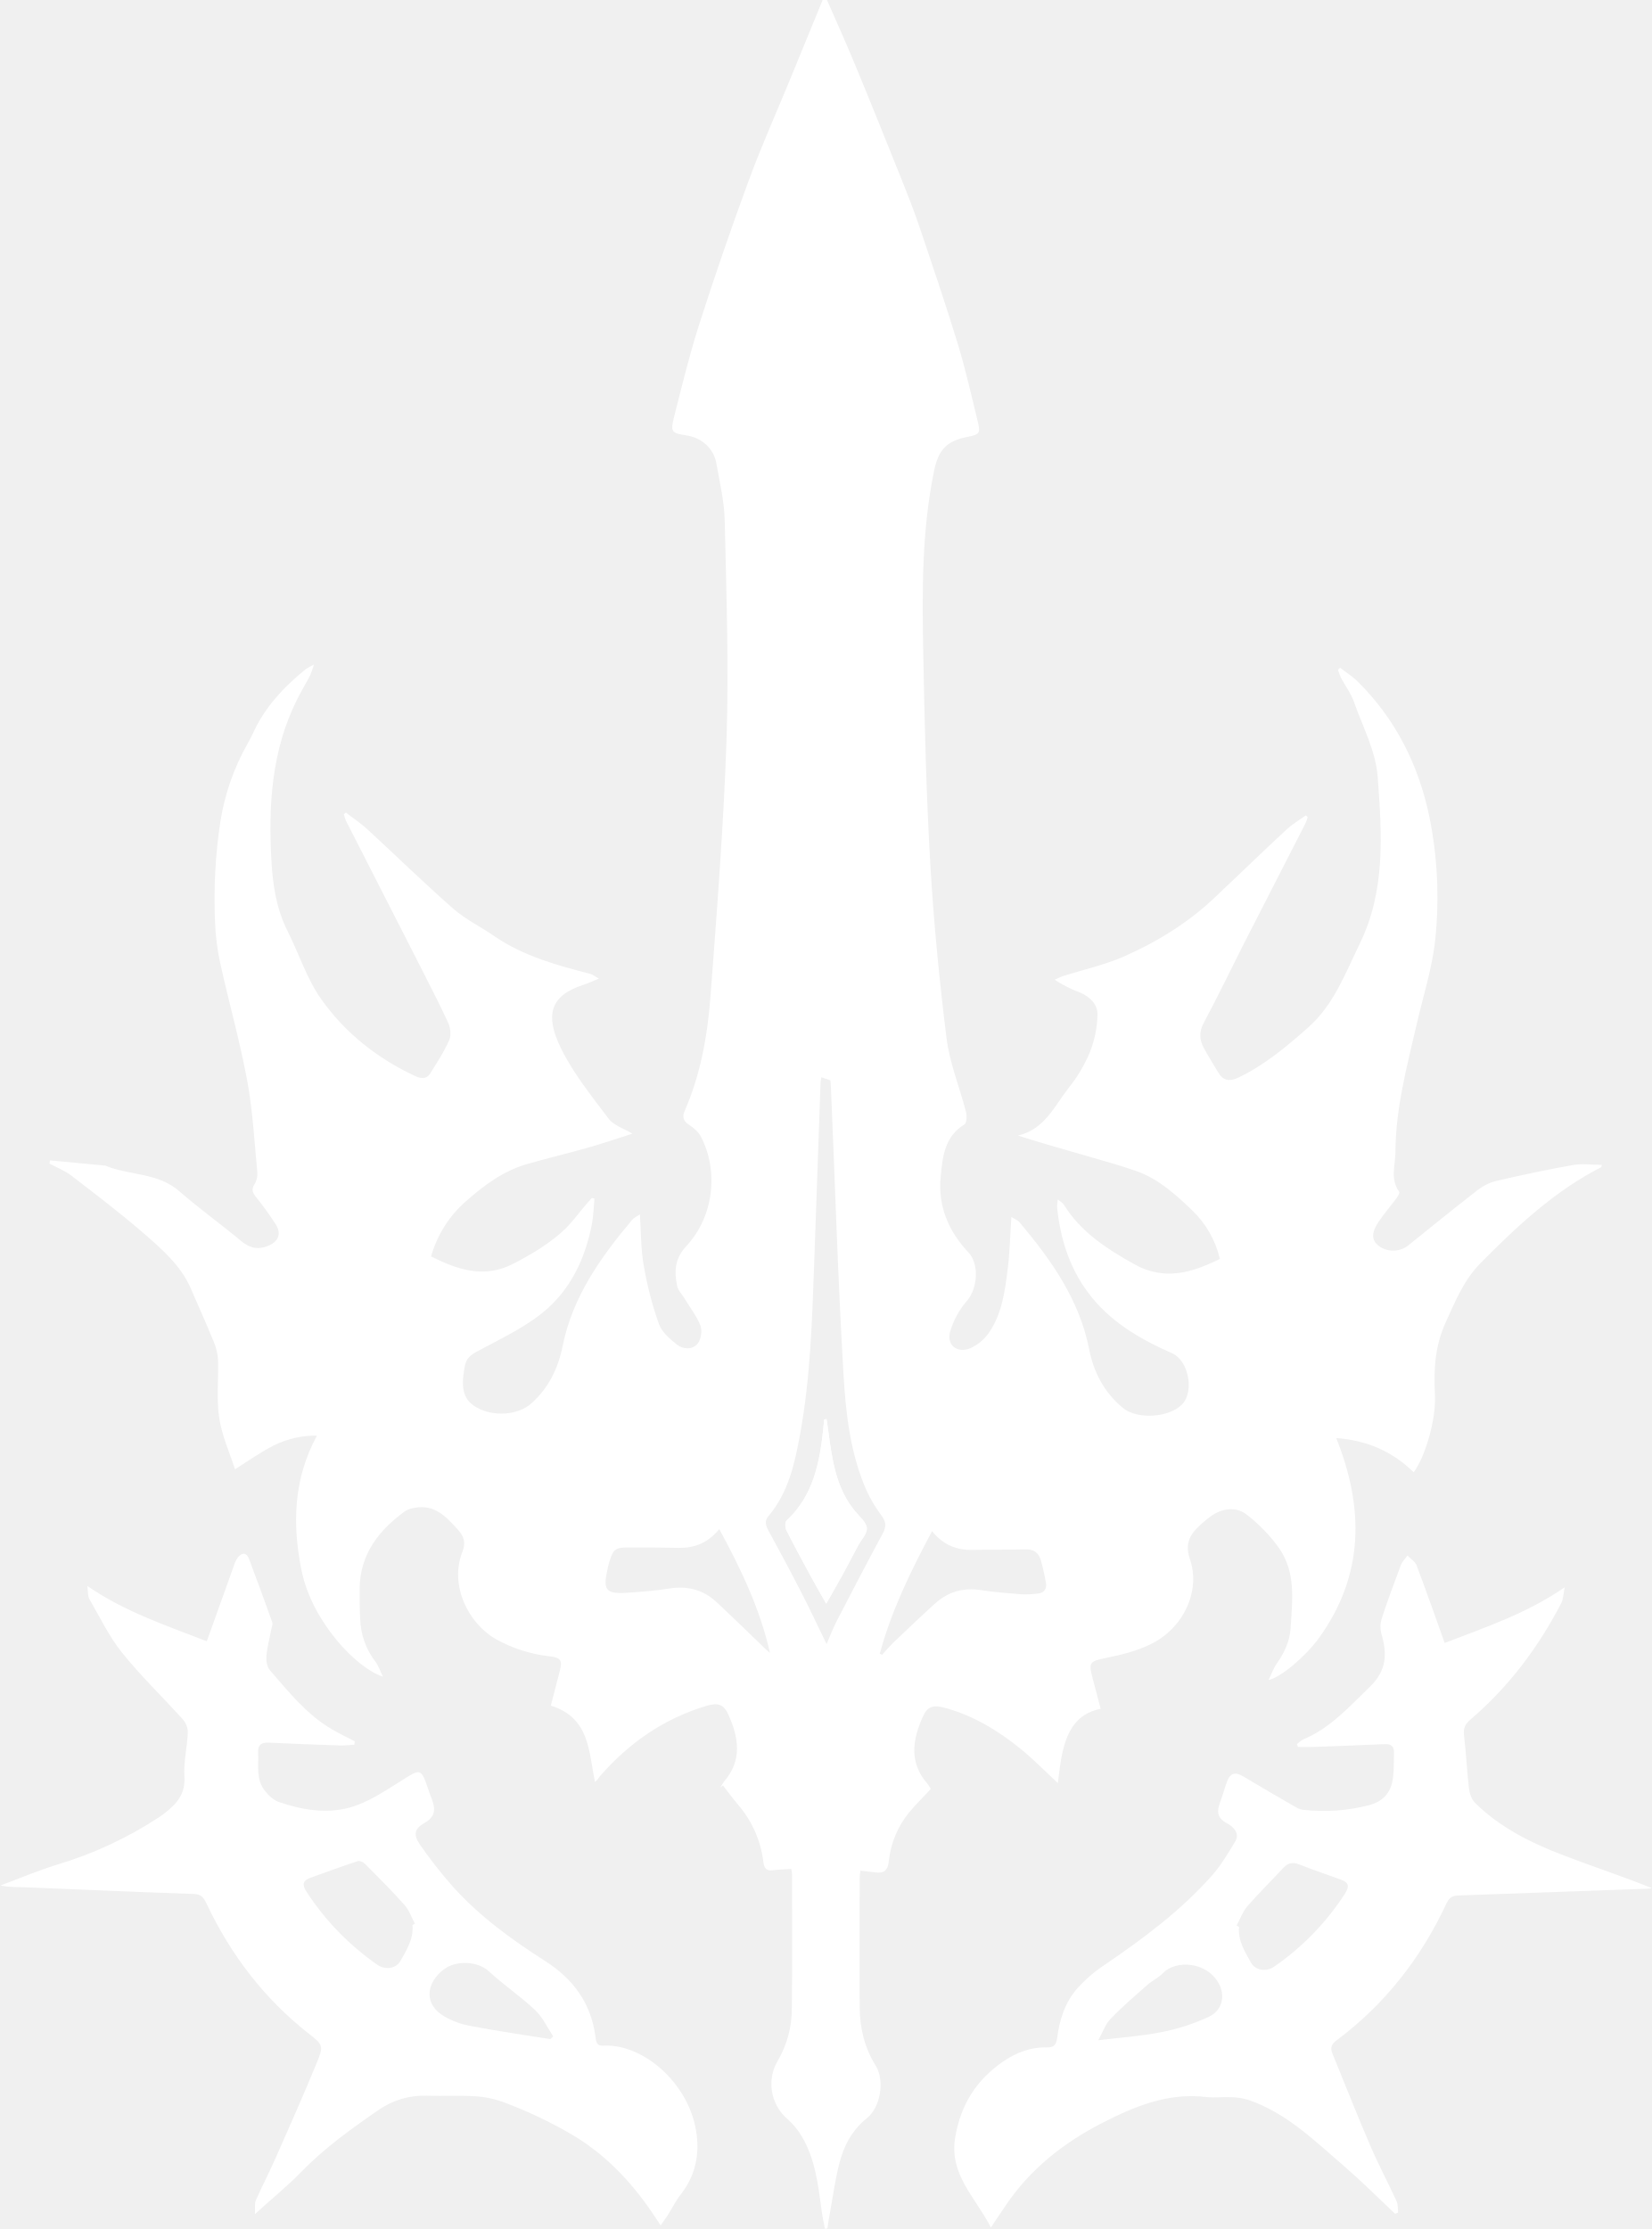
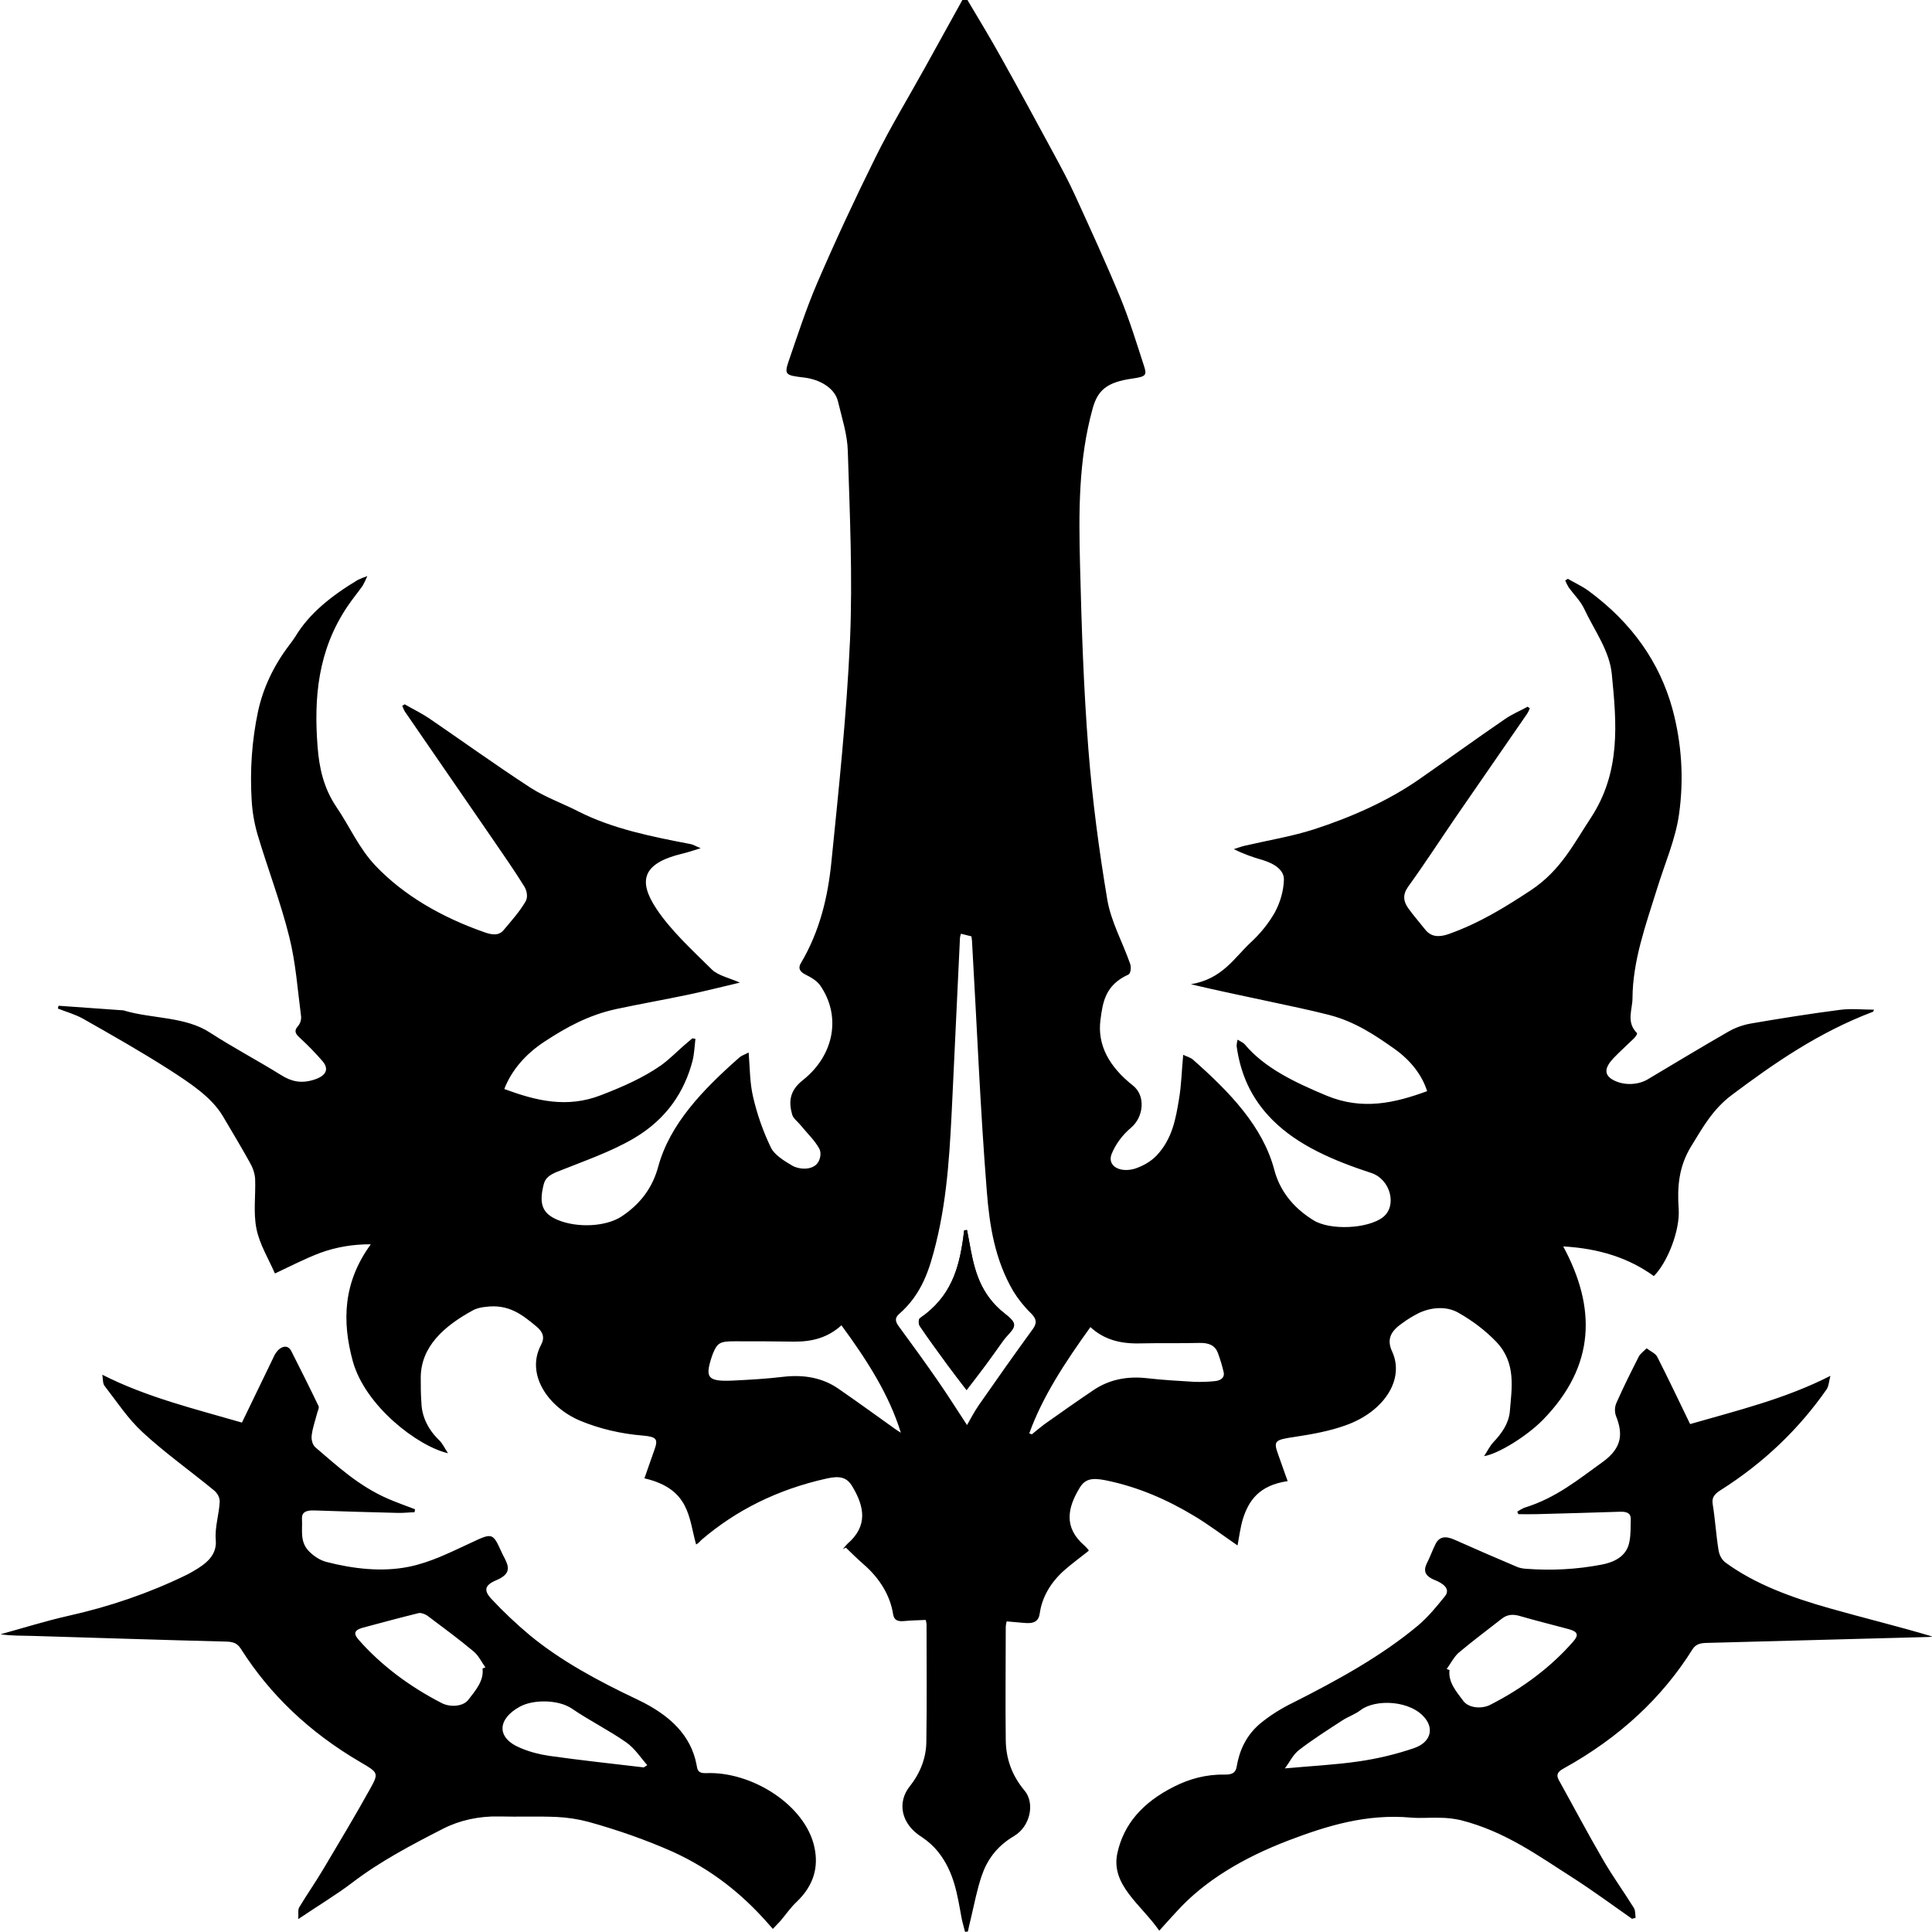
- <svg xmlns="http://www.w3.org/2000/svg" fill="#FFF" viewBox="0 0 878.5 1185.6">
-   <path d="M562.7 948.4c-6.8-6.3-13-12.7-19.8-18.2-12.1-9.8-25.3-17.8-40.6-21.9-5.9-1.5-9-.7-11.4 4.8-5.5 12.2-7.4 24.3 2.3 35.5.6.8 1.2 1.6 1.7 2.5.1.2.1.4.1.6-3.9 4.2-7.8 8-11.3 12.2-6.1 7.4-9.9 16.4-10.9 26-.5 5-2.6 6.7-7.3 6-2.5-.3-4.9-.6-7.8-.9-.2 1.3-.4 2.5-.4 3.8 0 23-.2 46 0 69 .1 11 2.6 21.4 8.5 30.9 4.9 7.8 2.7 22.1-4.7 28-8 6.4-12.3 14.8-14.7 24.3-2.2 8.7-3.4 17.6-5 26.5-.5 2.6-.9 5.2-1.3 7.8l-1.3.2c-.5-2.9-1.2-5.8-1.6-8.7-1.9-13.9-3.3-27.9-10.6-40.3-2-3.4-4.5-6.5-7.5-9.2-9.3-7.8-11.5-21.2-5.2-31.5 4.8-8.3 7.3-17.7 7.3-27.3.3-24 .1-48 .1-72-.1-.8-.2-1.6-.4-2.4-3.5.2-6.8.3-10 .7s-4.4-1.1-4.8-4.2c-1.3-11.3-6-22-13.5-30.7-2.8-3.3-5.4-6.8-8-10.2l-1.4 1c.6-1.1 1.4-2.2 2.1-3.3 9.6-11.1 7.6-23.1 2.3-35.1-2.5-5.8-5.7-6.8-11.7-5-22.7 6.8-41.3 19.7-56.7 37.4-.9 1-1.4 2.2-2.7 3.1-3.4-16.2-2.7-34.1-23.5-40.6 1.5-5.7 3.1-11.9 4.7-18.1 1.5-5.8.8-7.4-5.2-8.1-10.1-1.1-19.9-4.2-28.8-9.2-14.5-8.3-24.8-28.5-17.7-46.5 1.8-4.5.9-8-2.2-11.4-6.2-6.9-12.4-13.9-23.1-11.9-1.8.2-3.6.8-5.1 1.7-14.1 10.2-24.1 22.9-24.3 41.3 0 5.3 0 10.7.3 16 .2 8.2 3 16.2 8 22.7 1.7 2.2 2.6 5.1 4.1 8.1-13.8-4.3-37.7-29-43.3-56.5-4.9-24.2-4.5-48.3 8.2-71.7-8-.1-15.9 1.7-23.1 5.3-6.7 3.4-12.9 7.8-20.5 12.6-2.9-9-7-18-8.4-27.4-1.5-10.1-.3-20.5-.6-30.8-.2-3.5-1.1-6.9-2.5-10.1-3.9-9.5-8.1-18.9-12.2-28.3-5.3-11.9-15-20.3-24.5-28.6-12.6-10.9-25.8-21-39-31.1-3.4-2.6-7.6-4.2-11.5-6.3l.3-1.7L56 620c.2 0 .3.1.5.2 12.8 5.1 27.8 3.5 39.1 13.6 10.4 9.1 21.7 17.1 32.3 26 4.6 3.9 9 5.2 14.6 2.9 5.4-2.2 7.3-6.1 4.4-11.1-3.3-5.2-6.9-10.2-10.8-15-1.7-2.2-2.5-3.9-.8-6.6 1.2-1.8 1.7-4 1.6-6.2-1.6-16.4-2.4-32.9-5.4-49-3.9-21.1-9.8-41.8-14.4-62.7-1.5-7-2.4-14.1-2.7-21.2-.8-18.1.1-36.3 2.9-54.3 2.3-14.3 7.1-28.1 14.2-40.7 1-1.7 1.9-3.5 2.8-5.3 6.3-14.2 16.6-25.2 28.5-34.8 1.4-.9 2.8-1.6 4.2-2.3-.6 2-1.3 4-2.1 5.9-2.2 4.2-4.7 8.3-6.8 12.5-13.7 27.3-15.4 56.6-13.7 86.2.7 12.6 2.6 25.1 8.4 36.8 6.2 12.2 10.3 25.6 18.1 36.6 12.6 17.8 29.6 31.3 49.6 40.7 3 1.4 6.2 2.2 8.4-1.3 3.6-5.8 7.4-11.5 10.1-17.8 1.1-2.6.6-6.6-.7-9.3-4.5-9.8-9.5-19.4-14.4-29.1-13.3-26.1-26.6-52.2-39.9-78.2-.4-1.1-.8-2.2-1.1-3.4l1.1-.9c3.7 2.9 7.7 5.5 11.1 8.6 15.4 14.2 30.5 28.9 46.2 42.7 6.6 5.7 14.7 9.6 21.9 14.6 15.4 10.5 33 15.3 50.8 19.9 1.2.3 2.2 1.2 4.6 2.5-3.5 1.4-5.8 2.6-8.2 3.3-18.3 5.9-20.4 16.6-12 33.8 6.6 13.4 16.3 25.4 25.4 37.5 2.8 3.6 8.2 5.2 12.6 7.9-7.5 2.4-15.5 5.1-23.5 7.4-10.9 3.1-21.9 5.7-32.7 8.8-12.6 3.7-22.8 11.3-32.5 19.9-8.8 7.7-15.2 17.9-18.4 29.2 14.3 7.1 28.4 12 44.1 3.7 9.8-5.1 19.2-10.7 27.2-18.3 3.9-3.8 7.1-8.3 10.7-12.5 1.2-1.4 2.4-2.7 3.5-4l1.4.3c-.4 4.5-.5 9-1.3 13.4-3.6 18.7-11.6 35.6-26.5 47.5-10.5 8.4-23.1 14.2-35.1 20.7-3.3 1.8-5.3 3.8-6 7.3-.1.3-.1.7-.2 1-2.1 11.6-.4 17.3 6.4 21.2 9 5.1 22 4.2 29.1-2.1 9.2-8.2 14.3-18.6 16.7-30.6 5.3-26.2 20.2-47.1 36.9-67 .9-1.1 2.5-1.8 4.2-3 .6 9.7.5 18.5 2 27.1 1.8 10.6 4.5 21.1 8.1 31.2 1.5 4.3 5.8 8 9.6 11 3.3 2.6 8.3 2.8 11-.5 1.8-2.2 2.5-6.9 1.5-9.6-2-5.1-5.6-9.7-8.5-14.5-1.3-2.2-3.4-4.2-3.9-6.6-1.6-7.7-1.3-14.6 4.8-21.1 14.5-15.5 17.5-39.6 7.9-58.2-1.4-2.7-4-4.9-6.6-6.6-3-2-3.4-4.3-2.1-7.2 8.6-19.6 12.2-40.5 13.8-61.6 3.4-45.5 7-91.1 8.5-136.7 1.2-38.6-.1-77.2-1-115.8-.2-10.2-2.7-20.4-4.5-30.6-1.4-7.7-7.8-13.4-15.8-14.6s-8.6-1.9-6.7-9.6c4.1-16.1 8-32.3 13-48.1 8.3-26 17.2-51.8 26.6-77.4 6.7-18.3 14.7-36.1 22.1-54.1C426 28.2 431.8 14.1 437.6 0h2.3c5.2 11.8 10.5 23.6 15.4 35.5 8.2 19.8 16.2 39.8 24.2 59.7 3.2 8 6.4 16.1 9.2 24.3 7.1 21 14.2 41.9 20.7 63.1 4.2 13.8 7.4 28 10.8 42 1.4 5.8.7 6.5-5.2 7.7-11.8 2.2-15.9 7.2-18.2 18.5-6.5 31.8-6.3 63.9-5.7 96 .7 37.8 1.6 75.6 3.8 113.4 1.8 30.7 4.8 61.5 8.6 92 1.7 13.4 7 26.2 10.4 39.4.5 2 .3 5.8-.9 6.5-10.5 6.4-11.6 17.1-12.6 27.5-1.6 15.7 4 29.1 14.7 40.5 6 6.3 4.9 19.4-.8 25.9-4.1 4.7-7.1 10.3-8.9 16.3-2 7.2 3.8 11.7 10.8 8.8 3.9-1.8 7.2-4.5 9.7-8 7.2-10.3 8.7-22.6 10.2-34.6 1.1-8.7 1.2-17.5 1.9-27.2 1.7 1.1 3.4 1.7 4.4 2.9 16.8 20 31.8 41.1 37 67.6 2.4 12.3 8.1 22.9 17.8 31 7.6 6.4 24.7 5.3 31.6-1.8 6.6-6.9 3.5-23.3-5.3-27.2-17.2-7.6-33.2-16.8-44.8-32.4-10.1-13.6-14.7-28.9-16.4-45.4 0-1.3.2-2.7.4-4 1.5 1.2 2.7 1.9 3.3 2.9 9 14.5 22.7 23.3 37.3 31.5 16.1 9 30.7 4.6 45.6-2.8-2.3-9.9-7.5-18.9-14.8-25.9-8.8-8.4-17.9-16.7-29.6-20.8-9.1-3.2-18.4-5.7-27.6-8.4-11.8-3.4-23.6-6.7-35.4-10.5 14.2-3.3 19.4-15.7 27-25.4 4.6-5.7 8.4-12.1 11.2-18.8 2.5-6.3 3.9-13 4.1-19.8.2-5.8-4-9.9-9.6-12.2-4.6-1.7-9.1-4-13.2-6.7 1.7-.7 3.3-1.6 5-2.1 10.5-3.3 21.3-5.7 31.3-10 17.6-7.7 33.9-17.6 48-30.8 13.1-12.3 26-24.9 39.2-37.1 3-2.8 6.7-4.9 10.1-7.4l1 .9c-.3 1.2-.7 2.3-1.2 3.4-10.8 21.1-21.6 42.1-32.3 63.1-7.3 14.4-14.3 29-21.9 43.2-2.5 4.8-2.1 8.9.2 13.2s5.1 8.6 7.6 12.9 5.9 5 10.5 2.9c14.2-6.8 25.9-16.6 37.6-27 13.6-12.2 19.5-28.6 27.2-44.3 13.8-28.3 11.8-58.2 9.6-88.2-1-14.5-8-27-12.6-40.3-1.6-4.6-4.7-8.7-7-13-.6-1.4-1.2-2.9-1.6-4.3l1.2-1c3.2 2.5 6.6 4.6 9.4 7.4 20.2 20 32.4 44.5 38.1 72.1 4.3 21.3 5.3 43.1 3.1 64.7-1.6 15.6-6.6 30.8-10.1 46.2-5.1 22.1-11 44-11.1 66.9 0 7.1-3 14.6 2 21.4.4.5-.7 2.4-1.4 3.4-3.1 4.1-6.5 8.1-9.4 12.3-3.9 5.7-4 9.6-.7 12.6 4.6 3.9 11.3 4 16.1.4 12.3-9.9 24.6-19.9 37.1-29.6 3-2.3 6.4-4 10.1-4.9 13.4-3.1 26.9-6 40.5-8.4 5-.9 10.2-.1 15.5-.1-.2.5-.2 1.1-.5 1.3-24.8 12.7-44.8 31.5-64.1 51-8.8 8.9-13.4 20.3-18.5 31.5-5.7 12.5-6.4 25.1-5.7 38.4s-5.2 33.1-11.3 41.3c-11.3-11.1-24.9-17-41.2-18.2 15 37.5 14.8 73.2-9.3 106.5-7.5 10.2-20.3 20.8-26.7 22.2 1.6-3.2 2.5-6.1 4.2-8.5 4-5.7 7-11.7 7.5-18.8.9-14.6 3-29.7-6-42.7-4.9-6.9-10.8-13-17.5-18.1-5.2-4-12.1-3.4-17.9.3-2.6 1.8-5.1 3.8-7.3 6-5.2 4.8-7.5 9.8-4.8 17.6 5.8 17-3.6 36.9-21.2 45.3-7.2 3.5-15.3 5.5-23.2 7.1-8.9 1.8-9.7 2.3-7.4 10.8 1.5 5.4 2.8 10.9 4.3 16.3-13.1 2.6-17.7 12.1-20.3 23-1.2 5.2-1.7 10.9-2.5 16.5zM436.9 573c-.2 1.4-.4 2-.4 2.6-1.1 32.1-2.3 64.2-3.4 96.3-1.1 30.5-2 60.9-7.5 91-2.9 15.7-6.2 31-16.9 43.6-2 2.4-1.5 4.7-.1 7.3 6 11 11.9 22 17.6 33.1 4.8 9.3 9.2 18.8 13.5 27.6 1.6-3.7 3.3-8.2 5.5-12.5 8-15.5 16.1-31 24.4-46.4 2-3.7 1.7-6.2-.7-9.5-3.2-4.2-5.9-8.8-8.1-13.6-8.5-19.5-10.9-40.6-12.1-61.4-3-50.9-4.5-101.8-6.7-152.7 0-1.3-.2-2.6-.3-3.8l-4.8-1.6zm-54.3 240.3c-6.1 7.5-13.2 10.1-21.5 10-9-.2-18-.2-27-.2-6.7 0-7.9.9-9.9 7.4-.4 1.4-.8 2.9-1.1 4.4-2.4 10.8-.8 13 10.3 12.3 7.6-.5 15.3-1.1 22.8-2.3 9.5-1.5 17.9.7 24.9 7.2 8.8 8.2 17.3 16.5 25.9 24.8.8.8 1.7 1.5 2.6 2.3-5.3-23.3-15.3-44.4-27-65.9zm85.4 66.3 1.2.6c1.9-2.1 3.7-4.2 5.7-6.2 7.4-7.1 14.9-14.2 22.5-21.1 7-6.3 15.1-8.6 24.5-7.1 7.1 1.1 14.2 1.6 21.3 2.2 3 .1 6 0 8.9-.4 3.2-.3 4.8-2.4 4.3-5.5-.7-4.1-1.6-8.1-2.7-12.1-1.2-4.2-3.9-6.1-8.5-5.9-9.1.3-18.3 0-27.5.3-8.6.2-15.9-2.5-21.9-10-11.5 21.6-21.7 42.5-27.8 65.2zm59.1 305.2c-8.2-16.1-22.3-28.1-19-47.9 2.9-17.4 11.3-30.7 25.7-40.5 6.9-4.7 14.5-7.6 23-7.4 3.6.1 5-1.2 5.5-4.7 1.2-9.7 4.1-19 10.6-26.5 4.4-4.9 9.5-9.3 15-12.9 20.4-13.9 40.2-28.6 56.7-47.2 4.8-5.4 8.6-11.8 12.4-18.1 2.8-4.7-1.2-8.1-4.3-9.8-5.9-3.1-5.3-7.1-3.4-11.9 1.2-3.3 2.1-6.7 3.3-10 1.7-4.9 4.5-5.6 8.8-3 9.5 5.7 19.1 11.3 28.7 16.8 1.2.6 2.5.9 3.8 1 11.5 1.2 23 .4 34.2-2.5 7.6-1.9 11.8-6.7 12.8-14.1.7-4.6.5-9.3.6-13.9.1-3.4-1.6-4.7-5-4.5-12.6.6-25.3 1-37.9 1.5-2.7.1-5.4 0-8.2 0l-.5-1.5c.9-.9 2-1.7 3.1-2.4 14.6-6 24.7-17.5 35.8-28.2 9.1-8.9 9.1-17.8 5.9-28.5-.6-2.7-.5-5.4.4-8 3.1-9.5 6.6-18.9 10.1-28.2.7-1.8 2.3-3.3 3.5-5 1.6 1.7 4 3.1 4.8 5.1 5.1 13.5 9.9 27.2 15 41.4 21.3-8.3 43.2-15.4 63.8-29.6-.7 3.5-.7 6.1-1.7 8.2-12.3 23.8-28.1 44.8-48.5 62.2-2.9 2.5-3.8 4.8-3.3 8.6 1.1 9.2 1.5 18.6 2.6 27.9.3 2.7 1.4 6 3.3 7.8 13.4 13.2 30 21.4 47.4 28 15.4 5.9 31 11 46.6 17.3-.8.2-1.7.3-2.5.3-33.5 1.2-66.9 2.4-100.4 3.6-3 .1-4.8 1-6.2 3.9-13.6 29.3-32.9 54-58.8 73.3-2.6 1.9-3.2 3.8-2.1 6.7 6.7 16.3 13.1 32.7 20.1 48.9 4.3 10.1 9.5 19.8 14.1 29.8.8 1.8.6 4 .8 6.1l-1.6.6c-8.8-8.3-17.3-16.8-26.4-24.7-16-13.7-31.1-28.9-51.7-35.9-3-.9-6.2-1.4-9.3-1.4-4.3-.2-8.7.4-13-.1-20.4-2.5-38.5 5.1-55.8 14-20.3 10.5-38.1 24.5-51 43.8-2.5 3.6-4.7 7-7.8 11.6zm130.7-160.6 1.3.7c-.7 7.3 3.1 13.2 6.4 19.1 2.4 4.2 8.3 4.9 12.2 2.1 15-10.3 27.8-23.5 37.7-38.8 2.5-3.9 2.1-6-2-7.5-7.3-2.7-14.7-5.1-22-8-3.4-1.4-6-1.1-8.5 1.5-6.6 7-13.4 13.8-19.8 21.1-2.2 2.8-3.5 6.5-5.3 9.8zm-73.6 61c12.2-1.5 23.1-2.2 33.6-4.3 8.8-1.7 17.3-4.5 25.3-8.2 7.3-3.5 8.8-11.4 5.1-17.9-6.4-11.5-22.8-12.4-29.6-5.3-2.4 2.5-5.7 4-8.3 6.3-6.7 5.9-13.5 11.7-19.6 18.1-2.8 2.9-4.1 7.1-6.5 11.3zM46.5 843.6c20.2 13.9 42.1 21 63.5 29.4 4.9-13.7 9.6-26.8 14.3-39.9.5-1.8 1.3-3.4 2.4-4.9 2-2.3 4.3-2.7 5.7.8 4.2 11.2 8.4 22.5 12.4 33.8.4 1.1-.2 2.6-.5 3.9-.9 4.8-2.2 9.5-2.6 14.2-.2 2.4.3 5.7 1.8 7.4 9.9 11.4 19.4 23.4 32.7 31.3 4.1 2.4 8.3 4.4 12.5 6.6l-.2 1.8c-2.6.1-5.1.5-7.7.4-12.6-.4-25.3-.9-37.9-1.5-4.1-.2-5.8 1.4-5.6 5.4.3 6.9-1.2 14.2 3.6 20.2 1.9 2.5 4.6 5 7.5 6 12.1 4.2 25.2 6.3 37.4 3 10-2.7 19.1-9 28.1-14.6 9.7-6.2 10.1-6.4 13.8 4.5.5 1.4.9 2.8 1.5 4.2 2.1 5.5 3.5 10.1-3.5 14.1-5.5 3.1-5.8 6.4-2.2 11.6 5.4 7.8 11.2 15.2 17.5 22.3 14.1 15.7 31.2 28.1 48.9 39.4 15 9.6 24.3 22.2 26.8 39.9.4 2.5.2 5.4 4.3 5.2 20.9-1.2 45.2 19.7 49.3 45.4 2 12.3-.3 23.5-8 33.5-2.8 3.5-4.8 7.6-7.2 11.4-1 1.6-2.2 3.1-3.7 5.3-1.2-1.9-2-3.1-2.8-4.3-11.3-17.1-24.7-31.9-42.5-42.9-12.3-7.4-25.2-13.5-38.6-18.5-4.7-1.7-9.6-2.7-14.5-3-8.6-.5-17.3 0-26-.3-9.1-.3-18 2.3-25.5 7.5-14.5 10-28.8 20.2-41.2 33-7.3 7.5-15.5 14.1-24.7 22.5.2-3.3-.3-5.7.5-7.4 3.6-8.1 7.7-15.9 11.2-24 7.1-16.1 14.3-32.3 21-48.6 4-9.7 3.7-9.9-4.4-16.3-23.6-18.6-41.3-41.9-54.1-69-1.4-2.9-2.6-4.8-6.5-5-29.5-1-58.9-2.3-88.4-3.5-4.8-.2-9.6 0-14.7-1 10.2-3.8 20.1-8 30.5-11.2 19-5.7 37.1-14.1 53.7-25 1.1-.7 2.2-1.5 3.2-2.3 6.4-4.9 11.1-10.2 10.5-19.5-.5-7.7 1.5-15.6 1.8-23.4 0-2.5-.9-4.9-2.5-6.8-10.8-12-22.5-23.2-32.6-35.8-6.8-8.5-11.6-18.6-17.1-28.1-1.1-1.7-.8-4.2-1.2-7.2zm172.9 180.3 1.3-.7c-1.8-3.3-3-7.1-5.4-9.8-6.7-7.6-13.9-14.7-21-21.9-.9-.9-2.8-1.9-3.9-1.6-8.5 2.8-16.9 5.9-25.3 8.9-4.1 1.5-4.5 3.7-2 7.5 9.9 15.2 22.7 28.4 37.7 38.8 4 2.8 9.9 2.1 12.2-2.1 3.4-5.9 7.1-11.8 6.4-19.1zm73.3 60.7 1.6-1.4c-3.1-4.7-5.6-10.2-9.6-14-7.8-7.4-16.8-13.4-24.7-20.7-6.1-5.6-17.5-5.7-23.6-1.2-10.1 7.4-11.1 19.1.3 25.4 4 2.3 8.4 3.9 13 4.8 14.2 2.7 28.6 4.8 43 7.1z" />
-   <path d="M439.5 853c2.9-5.2 5.8-10.1 8.6-15.2s5.4-10.3 8.2-15.4c1.7-3.2 5-6.6 4.8-9.6s-3.9-6.1-6.2-8.9c-10.1-12.2-12.2-27-14.2-42l-1-7.1-1.3.2c-.2 1.8-.3 3.6-.5 5.4-2 18-5.4 35.3-19.5 48.4-.9.8-.8 3.7-.1 5.1 4 8 8.4 15.9 12.6 23.8 2.8 5.2 5.8 10.3 8.6 15.3z" />
-   <path d="M439.5 853c-2.9-5-5.8-10.2-8.6-15.3-4.3-7.9-8.6-15.8-12.6-23.8-.7-1.4-.8-4.2.1-5.1 14.1-13.1 17.6-30.5 19.5-48.4.2-1.8.3-3.6.5-5.4l1.3-.2 1 7.1c2 14.9 4.1 29.8 14.2 42 2.4 2.8 6 5.8 6.2 8.9s-3.1 6.4-4.8 9.6c-2.7 5.1-5.4 10.3-8.2 15.4s-5.7 10.1-8.6 15.2z" />
+ <svg xmlns="http://www.w3.org/2000/svg" width="40" height="40" viewBox="0 0 40 40" fill="none">
+   <g clip-path="url(#clip0_283_104)">
+     <rect width="40" height="40" fill="white" />
+     <path d="M25.622 31.997C25.312 31.785 25.03 31.569 24.72 31.383C24.169 31.053 23.568 30.783 22.872 30.644C22.603 30.594 22.462 30.621 22.352 30.806C22.102 31.218 22.015 31.626 22.457 32.004C22.484 32.031 22.512 32.058 22.535 32.088C22.539 32.095 22.539 32.102 22.539 32.109C22.361 32.25 22.184 32.379 22.025 32.52C21.747 32.77 21.574 33.074 21.528 33.397C21.506 33.566 21.41 33.623 21.196 33.6C21.082 33.59 20.973 33.58 20.841 33.569C20.832 33.613 20.823 33.654 20.823 33.698C20.823 34.474 20.813 35.25 20.823 36.026C20.827 36.397 20.941 36.748 21.209 37.068C21.433 37.331 21.332 37.814 20.995 38.013C20.631 38.229 20.436 38.512 20.326 38.833C20.226 39.126 20.171 39.426 20.099 39.727C20.076 39.814 20.058 39.902 20.039 39.99L19.98 39.997C19.957 39.899 19.925 39.801 19.907 39.703C19.821 39.234 19.757 38.762 19.425 38.343C19.334 38.229 19.22 38.124 19.083 38.033C18.66 37.77 18.56 37.318 18.846 36.97C19.065 36.69 19.179 36.373 19.179 36.049C19.192 35.239 19.183 34.43 19.183 33.62C19.179 33.593 19.174 33.566 19.165 33.539C19.006 33.546 18.855 33.549 18.71 33.563C18.564 33.576 18.509 33.526 18.491 33.421C18.432 33.04 18.218 32.679 17.877 32.385C17.749 32.274 17.631 32.156 17.512 32.041L17.449 32.075C17.476 32.038 17.512 32.001 17.544 31.964C17.981 31.589 17.89 31.184 17.649 30.779C17.535 30.584 17.389 30.55 17.116 30.611C16.083 30.84 15.236 31.275 14.534 31.872C14.493 31.906 14.471 31.947 14.412 31.977C14.257 31.43 14.289 30.827 13.342 30.607C13.41 30.415 13.483 30.206 13.556 29.997C13.624 29.801 13.592 29.747 13.319 29.723C12.859 29.686 12.413 29.582 12.008 29.413C11.347 29.133 10.878 28.451 11.202 27.844C11.284 27.692 11.242 27.574 11.101 27.459C10.819 27.227 10.537 26.991 10.05 27.058C9.968 27.065 9.886 27.085 9.817 27.115C9.175 27.459 8.72 27.888 8.711 28.509C8.711 28.688 8.711 28.87 8.725 29.049C8.734 29.325 8.861 29.595 9.089 29.814C9.166 29.889 9.207 29.986 9.276 30.088C8.647 29.943 7.559 29.109 7.304 28.181C7.081 27.365 7.099 26.552 7.677 25.762C7.313 25.759 6.953 25.82 6.626 25.941C6.321 26.056 6.038 26.204 5.692 26.366C5.56 26.063 5.373 25.759 5.31 25.442C5.241 25.101 5.296 24.75 5.282 24.403C5.273 24.285 5.232 24.17 5.169 24.062C4.991 23.742 4.8 23.424 4.613 23.107C4.372 22.706 3.93 22.422 3.498 22.142C2.924 21.775 2.323 21.434 1.722 21.093C1.567 21.005 1.376 20.951 1.198 20.881L1.212 20.823L2.55 20.918C2.56 20.918 2.564 20.921 2.573 20.924C3.156 21.096 3.839 21.043 4.354 21.383C4.827 21.69 5.342 21.96 5.824 22.261C6.034 22.392 6.234 22.436 6.489 22.358C6.735 22.284 6.821 22.152 6.689 21.984C6.539 21.808 6.375 21.64 6.198 21.478C6.12 21.404 6.084 21.346 6.161 21.255C6.216 21.194 6.239 21.12 6.234 21.046C6.161 20.493 6.125 19.936 5.988 19.393C5.811 18.681 5.542 17.983 5.332 17.277C5.264 17.041 5.223 16.802 5.21 16.562C5.173 15.951 5.214 15.337 5.342 14.73C5.446 14.248 5.665 13.782 5.988 13.357C6.034 13.3 6.075 13.239 6.116 13.178C6.402 12.699 6.871 12.328 7.413 12.004C7.477 11.974 7.541 11.95 7.605 11.927C7.577 11.994 7.545 12.061 7.509 12.126C7.409 12.267 7.295 12.405 7.199 12.547C6.575 13.468 6.498 14.457 6.575 15.456C6.607 15.881 6.694 16.302 6.958 16.697C7.24 17.109 7.427 17.561 7.782 17.932C8.356 18.532 9.13 18.988 10.04 19.305C10.177 19.352 10.323 19.379 10.423 19.261C10.587 19.066 10.76 18.873 10.883 18.661C10.933 18.573 10.91 18.438 10.851 18.347C10.646 18.016 10.418 17.692 10.195 17.365C9.59 16.485 8.984 15.604 8.379 14.727C8.36 14.69 8.342 14.652 8.328 14.612L8.379 14.582C8.547 14.68 8.729 14.767 8.884 14.872C9.585 15.351 10.273 15.847 10.988 16.312C11.288 16.505 11.657 16.636 11.985 16.805C12.686 17.159 13.487 17.321 14.298 17.476C14.352 17.486 14.398 17.517 14.507 17.561C14.348 17.608 14.243 17.648 14.134 17.672C13.301 17.871 13.205 18.232 13.588 18.812C13.888 19.265 14.33 19.669 14.744 20.078C14.871 20.199 15.117 20.253 15.318 20.344C14.976 20.425 14.612 20.516 14.248 20.594C13.751 20.698 13.251 20.786 12.759 20.891C12.185 21.015 11.721 21.272 11.279 21.562C10.878 21.822 10.587 22.166 10.441 22.547C11.092 22.787 11.734 22.952 12.449 22.672C12.895 22.5 13.323 22.311 13.688 22.055C13.865 21.927 14.011 21.775 14.175 21.633C14.229 21.586 14.284 21.542 14.334 21.498L14.398 21.508C14.38 21.66 14.375 21.812 14.339 21.96C14.175 22.591 13.811 23.161 13.132 23.563C12.654 23.846 12.08 24.042 11.534 24.261C11.384 24.322 11.293 24.389 11.261 24.507C11.256 24.517 11.256 24.531 11.252 24.541C11.156 24.933 11.233 25.125 11.543 25.256C11.953 25.428 12.545 25.398 12.868 25.186C13.287 24.909 13.519 24.558 13.628 24.153C13.87 23.269 14.548 22.564 15.309 21.893C15.35 21.856 15.422 21.832 15.5 21.791C15.527 22.119 15.523 22.416 15.591 22.706C15.673 23.063 15.796 23.418 15.96 23.758C16.028 23.904 16.224 24.028 16.397 24.13C16.547 24.217 16.775 24.224 16.898 24.113C16.98 24.038 17.012 23.88 16.966 23.789C16.875 23.617 16.711 23.462 16.579 23.3C16.52 23.225 16.424 23.158 16.401 23.077C16.328 22.817 16.342 22.584 16.62 22.365C17.28 21.842 17.417 21.029 16.98 20.401C16.916 20.31 16.797 20.236 16.679 20.179C16.543 20.111 16.524 20.034 16.584 19.936C16.975 19.275 17.139 18.57 17.212 17.858C17.367 16.323 17.53 14.784 17.599 13.246C17.654 11.943 17.594 10.641 17.553 9.339C17.544 8.995 17.43 8.65 17.348 8.306C17.285 8.047 16.993 7.854 16.629 7.814C16.265 7.773 16.237 7.75 16.324 7.49C16.511 6.947 16.688 6.4 16.916 5.867C17.294 4.99 17.699 4.119 18.127 3.256C18.432 2.638 18.796 2.038 19.133 1.431C19.397 0.951 19.661 0.476 19.925 0H20.03C20.267 0.398 20.508 0.796 20.731 1.198C21.105 1.866 21.469 2.54 21.833 3.212C21.979 3.482 22.125 3.755 22.252 4.032C22.576 4.74 22.899 5.445 23.195 6.161C23.386 6.626 23.532 7.105 23.686 7.578C23.75 7.773 23.718 7.797 23.45 7.837C22.912 7.912 22.726 8.08 22.621 8.462C22.325 9.534 22.334 10.617 22.361 11.7C22.393 12.976 22.434 14.251 22.535 15.526C22.616 16.562 22.753 17.601 22.926 18.63C23.003 19.082 23.245 19.514 23.4 19.959C23.422 20.027 23.413 20.155 23.359 20.179C22.881 20.395 22.831 20.756 22.785 21.107C22.712 21.636 22.967 22.088 23.454 22.473C23.727 22.686 23.677 23.128 23.418 23.347C23.231 23.505 23.095 23.694 23.013 23.897C22.922 24.14 23.186 24.291 23.504 24.194C23.682 24.133 23.832 24.042 23.946 23.924C24.274 23.576 24.342 23.161 24.41 22.756C24.46 22.463 24.465 22.166 24.497 21.839C24.574 21.876 24.652 21.896 24.697 21.937C25.462 22.611 26.145 23.323 26.382 24.217C26.491 24.632 26.751 24.99 27.192 25.263C27.538 25.479 28.317 25.442 28.631 25.202C28.932 24.97 28.791 24.416 28.39 24.285C27.607 24.028 26.878 23.718 26.35 23.192C25.89 22.733 25.681 22.217 25.603 21.66C25.603 21.616 25.613 21.569 25.622 21.525C25.69 21.566 25.744 21.589 25.772 21.623C26.182 22.112 26.805 22.409 27.47 22.686C28.203 22.989 28.868 22.841 29.547 22.591C29.442 22.257 29.205 21.953 28.873 21.717C28.472 21.434 28.058 21.154 27.525 21.015C27.11 20.908 26.687 20.823 26.268 20.732C25.731 20.617 25.194 20.506 24.656 20.378C25.303 20.267 25.54 19.848 25.886 19.521C26.095 19.329 26.268 19.113 26.396 18.887C26.509 18.674 26.573 18.448 26.582 18.219C26.591 18.023 26.4 17.885 26.145 17.807C25.936 17.75 25.731 17.672 25.544 17.581C25.622 17.557 25.695 17.527 25.772 17.51C26.25 17.399 26.742 17.318 27.197 17.173C27.998 16.913 28.741 16.579 29.383 16.134C29.979 15.719 30.566 15.293 31.167 14.882C31.304 14.787 31.473 14.717 31.627 14.632L31.673 14.663C31.659 14.703 31.641 14.74 31.618 14.777C31.126 15.489 30.635 16.198 30.148 16.906C29.815 17.392 29.496 17.885 29.15 18.364C29.037 18.526 29.055 18.664 29.16 18.809C29.264 18.954 29.392 19.099 29.506 19.244C29.619 19.389 29.774 19.413 29.984 19.342C30.63 19.113 31.163 18.782 31.696 18.431C32.315 18.02 32.584 17.466 32.934 16.937C33.562 15.982 33.471 14.973 33.371 13.961C33.326 13.472 33.007 13.05 32.797 12.601C32.725 12.446 32.584 12.308 32.479 12.163C32.451 12.115 32.424 12.065 32.406 12.018L32.461 11.984C32.606 12.068 32.761 12.139 32.889 12.233C33.808 12.908 34.364 13.735 34.623 14.666C34.819 15.385 34.865 16.12 34.764 16.849C34.692 17.375 34.464 17.888 34.305 18.408C34.072 19.153 33.804 19.892 33.799 20.665C33.799 20.904 33.663 21.157 33.89 21.387C33.908 21.404 33.858 21.468 33.827 21.501C33.685 21.64 33.531 21.775 33.398 21.916C33.221 22.109 33.216 22.24 33.367 22.341C33.576 22.473 33.881 22.476 34.1 22.355C34.66 22.021 35.22 21.683 35.789 21.356C35.925 21.279 36.08 21.221 36.249 21.191C36.859 21.086 37.474 20.988 38.093 20.908C38.321 20.877 38.557 20.904 38.799 20.904C38.789 20.921 38.789 20.941 38.776 20.948C37.647 21.377 36.736 22.011 35.857 22.669C35.456 22.969 35.247 23.354 35.015 23.731C34.755 24.153 34.724 24.578 34.755 25.027C34.787 25.476 34.519 26.144 34.241 26.42C33.726 26.046 33.107 25.847 32.365 25.806C33.048 27.072 33.039 28.276 31.942 29.399C31.6 29.744 31.017 30.101 30.726 30.148C30.799 30.041 30.84 29.943 30.917 29.862C31.099 29.669 31.236 29.467 31.259 29.227C31.299 28.735 31.395 28.225 30.985 27.787C30.762 27.554 30.494 27.348 30.189 27.176C29.952 27.041 29.637 27.061 29.373 27.186C29.255 27.247 29.141 27.314 29.041 27.389C28.804 27.551 28.7 27.719 28.823 27.983C29.087 28.556 28.659 29.227 27.857 29.511C27.529 29.629 27.161 29.696 26.801 29.75C26.396 29.811 26.359 29.828 26.464 30.115C26.532 30.297 26.591 30.483 26.66 30.665C26.063 30.752 25.854 31.073 25.735 31.441C25.681 31.616 25.658 31.808 25.622 31.997ZM19.894 19.332C19.885 19.379 19.875 19.399 19.875 19.42C19.825 20.503 19.771 21.586 19.721 22.669C19.671 23.698 19.63 24.723 19.379 25.739C19.247 26.269 19.097 26.785 18.61 27.21C18.519 27.291 18.541 27.368 18.605 27.456C18.878 27.827 19.147 28.198 19.407 28.573C19.625 28.887 19.825 29.207 20.021 29.504C20.094 29.379 20.171 29.227 20.272 29.082C20.636 28.559 21.005 28.036 21.383 27.517C21.474 27.392 21.46 27.308 21.351 27.196C21.205 27.055 21.082 26.899 20.982 26.738C20.595 26.08 20.486 25.368 20.431 24.666C20.294 22.949 20.226 21.231 20.126 19.514C20.126 19.47 20.117 19.427 20.112 19.386L19.894 19.332ZM17.421 27.439C17.143 27.692 16.82 27.78 16.442 27.777C16.032 27.77 15.623 27.77 15.213 27.77C14.908 27.77 14.853 27.8 14.762 28.02C14.744 28.067 14.726 28.117 14.712 28.168C14.603 28.532 14.676 28.607 15.181 28.583C15.527 28.566 15.878 28.546 16.219 28.505C16.652 28.455 17.034 28.529 17.353 28.748C17.754 29.025 18.141 29.305 18.532 29.585C18.569 29.612 18.61 29.636 18.651 29.663C18.409 28.877 17.954 28.165 17.421 27.439ZM21.31 29.676L21.364 29.696C21.451 29.625 21.533 29.555 21.624 29.487C21.961 29.248 22.302 29.008 22.648 28.775C22.967 28.563 23.336 28.485 23.764 28.536C24.087 28.573 24.41 28.59 24.734 28.61C24.87 28.613 25.007 28.61 25.139 28.596C25.285 28.586 25.358 28.515 25.335 28.411C25.303 28.273 25.262 28.138 25.212 28.003C25.157 27.861 25.034 27.797 24.825 27.804C24.41 27.814 23.992 27.804 23.573 27.814C23.181 27.82 22.849 27.729 22.576 27.476C22.052 28.205 21.587 28.91 21.31 29.676ZM24.001 39.973C23.627 39.43 22.985 39.025 23.136 38.357C23.268 37.77 23.65 37.321 24.306 36.991C24.62 36.832 24.966 36.734 25.353 36.741C25.517 36.744 25.581 36.7 25.603 36.582C25.658 36.255 25.79 35.941 26.086 35.688C26.286 35.523 26.519 35.374 26.769 35.253C27.698 34.784 28.599 34.288 29.351 33.661C29.569 33.478 29.742 33.263 29.915 33.05C30.043 32.891 29.861 32.777 29.72 32.719C29.451 32.615 29.478 32.48 29.565 32.318C29.619 32.206 29.66 32.092 29.715 31.98C29.792 31.815 29.92 31.791 30.116 31.879C30.548 32.072 30.985 32.261 31.422 32.446C31.477 32.466 31.536 32.476 31.595 32.48C32.119 32.52 32.643 32.493 33.153 32.395C33.499 32.331 33.69 32.169 33.735 31.92C33.767 31.765 33.758 31.606 33.763 31.451C33.767 31.336 33.69 31.292 33.535 31.299C32.961 31.319 32.383 31.333 31.809 31.349C31.686 31.353 31.564 31.349 31.436 31.349L31.413 31.299C31.454 31.269 31.504 31.242 31.554 31.218C32.219 31.015 32.679 30.628 33.184 30.267C33.599 29.966 33.599 29.666 33.453 29.305C33.426 29.214 33.43 29.123 33.471 29.035C33.612 28.715 33.772 28.397 33.931 28.084C33.963 28.023 34.036 27.972 34.091 27.915C34.163 27.972 34.273 28.02 34.309 28.087C34.541 28.543 34.76 29.005 34.992 29.484C35.962 29.204 36.959 28.964 37.897 28.485C37.865 28.603 37.865 28.691 37.82 28.762C37.26 29.565 36.54 30.273 35.611 30.86C35.479 30.945 35.438 31.022 35.461 31.151C35.511 31.461 35.529 31.778 35.58 32.092C35.593 32.183 35.643 32.294 35.73 32.355C36.34 32.8 37.096 33.077 37.888 33.3C38.589 33.499 39.3 33.671 40.01 33.883C39.973 33.89 39.932 33.893 39.896 33.893C38.371 33.934 36.85 33.974 35.325 34.015C35.188 34.018 35.106 34.049 35.042 34.146C34.423 35.135 33.544 35.968 32.365 36.619C32.246 36.684 32.219 36.748 32.269 36.846C32.574 37.395 32.866 37.949 33.184 38.495C33.38 38.836 33.617 39.163 33.827 39.501C33.863 39.561 33.854 39.636 33.863 39.706L33.79 39.727C33.389 39.447 33.002 39.16 32.588 38.893C31.86 38.431 31.172 37.918 30.234 37.682C30.097 37.652 29.952 37.635 29.811 37.635C29.615 37.628 29.414 37.648 29.219 37.632C28.29 37.547 27.466 37.804 26.678 38.104C25.754 38.458 24.943 38.931 24.356 39.582C24.242 39.703 24.142 39.818 24.001 39.973ZM29.952 34.555L30.011 34.578C29.979 34.825 30.152 35.024 30.302 35.223C30.412 35.364 30.68 35.388 30.858 35.294C31.541 34.946 32.124 34.501 32.574 33.984C32.688 33.853 32.67 33.782 32.483 33.731C32.151 33.64 31.814 33.559 31.482 33.462C31.327 33.414 31.208 33.424 31.095 33.512C30.794 33.748 30.484 33.978 30.193 34.224C30.093 34.319 30.034 34.443 29.952 34.555ZM26.601 36.613C27.156 36.562 27.652 36.538 28.13 36.468C28.531 36.41 28.918 36.316 29.282 36.191C29.615 36.073 29.683 35.806 29.515 35.587C29.223 35.199 28.477 35.169 28.167 35.408C28.058 35.493 27.907 35.543 27.789 35.621C27.484 35.82 27.174 36.016 26.896 36.231C26.769 36.329 26.71 36.471 26.601 36.613ZM2.118 28.462C3.038 28.93 4.035 29.17 5.009 29.453C5.232 28.991 5.446 28.549 5.66 28.107C5.683 28.047 5.72 27.993 5.77 27.942C5.861 27.864 5.965 27.851 6.029 27.969C6.22 28.347 6.412 28.728 6.594 29.109C6.612 29.146 6.585 29.197 6.571 29.241C6.53 29.403 6.471 29.561 6.453 29.72C6.443 29.801 6.466 29.912 6.535 29.97C6.985 30.354 7.418 30.759 8.023 31.026C8.21 31.107 8.401 31.174 8.593 31.248L8.583 31.309C8.465 31.312 8.351 31.326 8.233 31.323C7.659 31.309 7.081 31.292 6.507 31.272C6.321 31.265 6.243 31.319 6.252 31.454C6.266 31.687 6.198 31.933 6.416 32.136C6.503 32.22 6.626 32.304 6.758 32.338C7.309 32.48 7.905 32.551 8.461 32.439C8.916 32.348 9.33 32.136 9.74 31.947C10.182 31.738 10.2 31.731 10.368 32.099C10.391 32.146 10.409 32.193 10.437 32.24C10.532 32.426 10.596 32.581 10.277 32.716C10.027 32.821 10.013 32.932 10.177 33.107C10.423 33.37 10.687 33.62 10.974 33.86C11.616 34.389 12.395 34.808 13.2 35.189C13.883 35.513 14.307 35.938 14.421 36.535C14.439 36.619 14.43 36.717 14.617 36.711C15.568 36.67 16.674 37.375 16.861 38.242C16.952 38.657 16.848 39.035 16.497 39.373C16.369 39.491 16.278 39.629 16.169 39.757C16.124 39.811 16.069 39.862 16.001 39.936C15.946 39.872 15.91 39.831 15.873 39.791C15.359 39.214 14.748 38.715 13.938 38.343C13.378 38.094 12.791 37.888 12.181 37.719C11.966 37.662 11.743 37.628 11.52 37.618C11.129 37.601 10.733 37.618 10.336 37.608C9.922 37.598 9.517 37.686 9.175 37.861C8.515 38.198 7.864 38.542 7.299 38.974C6.967 39.227 6.594 39.45 6.175 39.733C6.184 39.622 6.161 39.541 6.198 39.484C6.362 39.211 6.548 38.947 6.708 38.674C7.031 38.131 7.359 37.584 7.664 37.034C7.846 36.707 7.832 36.7 7.463 36.484C6.389 35.857 5.583 35.071 5 34.157C4.936 34.059 4.882 33.995 4.704 33.988C3.361 33.954 2.022 33.91 0.679 33.87C0.461 33.863 0.242 33.87 0.01 33.836C0.474 33.708 0.925 33.566 1.399 33.458C2.264 33.266 3.088 32.983 3.844 32.615C3.894 32.591 3.944 32.564 3.989 32.537C4.281 32.372 4.495 32.193 4.467 31.879C4.445 31.619 4.536 31.353 4.549 31.09C4.549 31.005 4.508 30.924 4.435 30.86C3.944 30.456 3.411 30.078 2.951 29.652C2.642 29.366 2.423 29.025 2.173 28.704C2.122 28.647 2.136 28.563 2.118 28.462ZM9.99 34.544L10.05 34.521C9.968 34.41 9.913 34.281 9.804 34.19C9.499 33.934 9.171 33.694 8.848 33.451C8.807 33.421 8.72 33.387 8.67 33.397C8.283 33.492 7.9 33.596 7.518 33.698C7.331 33.748 7.313 33.822 7.427 33.951C7.878 34.464 8.461 34.909 9.144 35.26C9.326 35.354 9.594 35.331 9.699 35.189C9.854 34.99 10.022 34.791 9.99 34.544ZM13.328 36.592L13.401 36.545C13.26 36.387 13.146 36.201 12.964 36.073C12.608 35.823 12.199 35.621 11.839 35.374C11.561 35.186 11.042 35.182 10.764 35.334C10.305 35.584 10.259 35.978 10.778 36.191C10.96 36.269 11.161 36.322 11.37 36.353C12.017 36.444 12.672 36.515 13.328 36.592Z" fill="black" />
+     <path d="M20.012 28.779C20.144 28.604 20.276 28.438 20.403 28.266C20.531 28.094 20.649 27.919 20.777 27.747C20.854 27.639 21.004 27.524 20.995 27.423C20.986 27.321 20.818 27.217 20.713 27.122C20.253 26.711 20.157 26.211 20.066 25.705L20.021 25.466L19.962 25.473C19.953 25.533 19.948 25.594 19.939 25.655C19.848 26.262 19.693 26.846 19.051 27.288C19.01 27.315 19.015 27.413 19.047 27.46C19.229 27.73 19.429 27.996 19.62 28.263C19.748 28.438 19.884 28.61 20.012 28.779Z" fill="black" />
+     <path d="M20.012 28.779C19.88 28.61 19.748 28.435 19.62 28.263C19.424 27.996 19.229 27.73 19.047 27.46C19.015 27.413 19.01 27.318 19.051 27.288C19.693 26.846 19.852 26.259 19.939 25.655C19.948 25.594 19.953 25.533 19.962 25.473L20.021 25.466L20.066 25.705C20.157 26.208 20.253 26.711 20.713 27.122C20.822 27.217 20.986 27.318 20.995 27.423C21.004 27.527 20.854 27.639 20.777 27.747C20.654 27.919 20.531 28.094 20.403 28.266C20.276 28.438 20.144 28.607 20.012 28.779Z" fill="black" />
+   </g>
+   <defs>
+     <clipPath id="clip0_283_104">
+       <rect width="40" height="40" fill="white" />
+     </clipPath>
+   </defs>
</svg>
